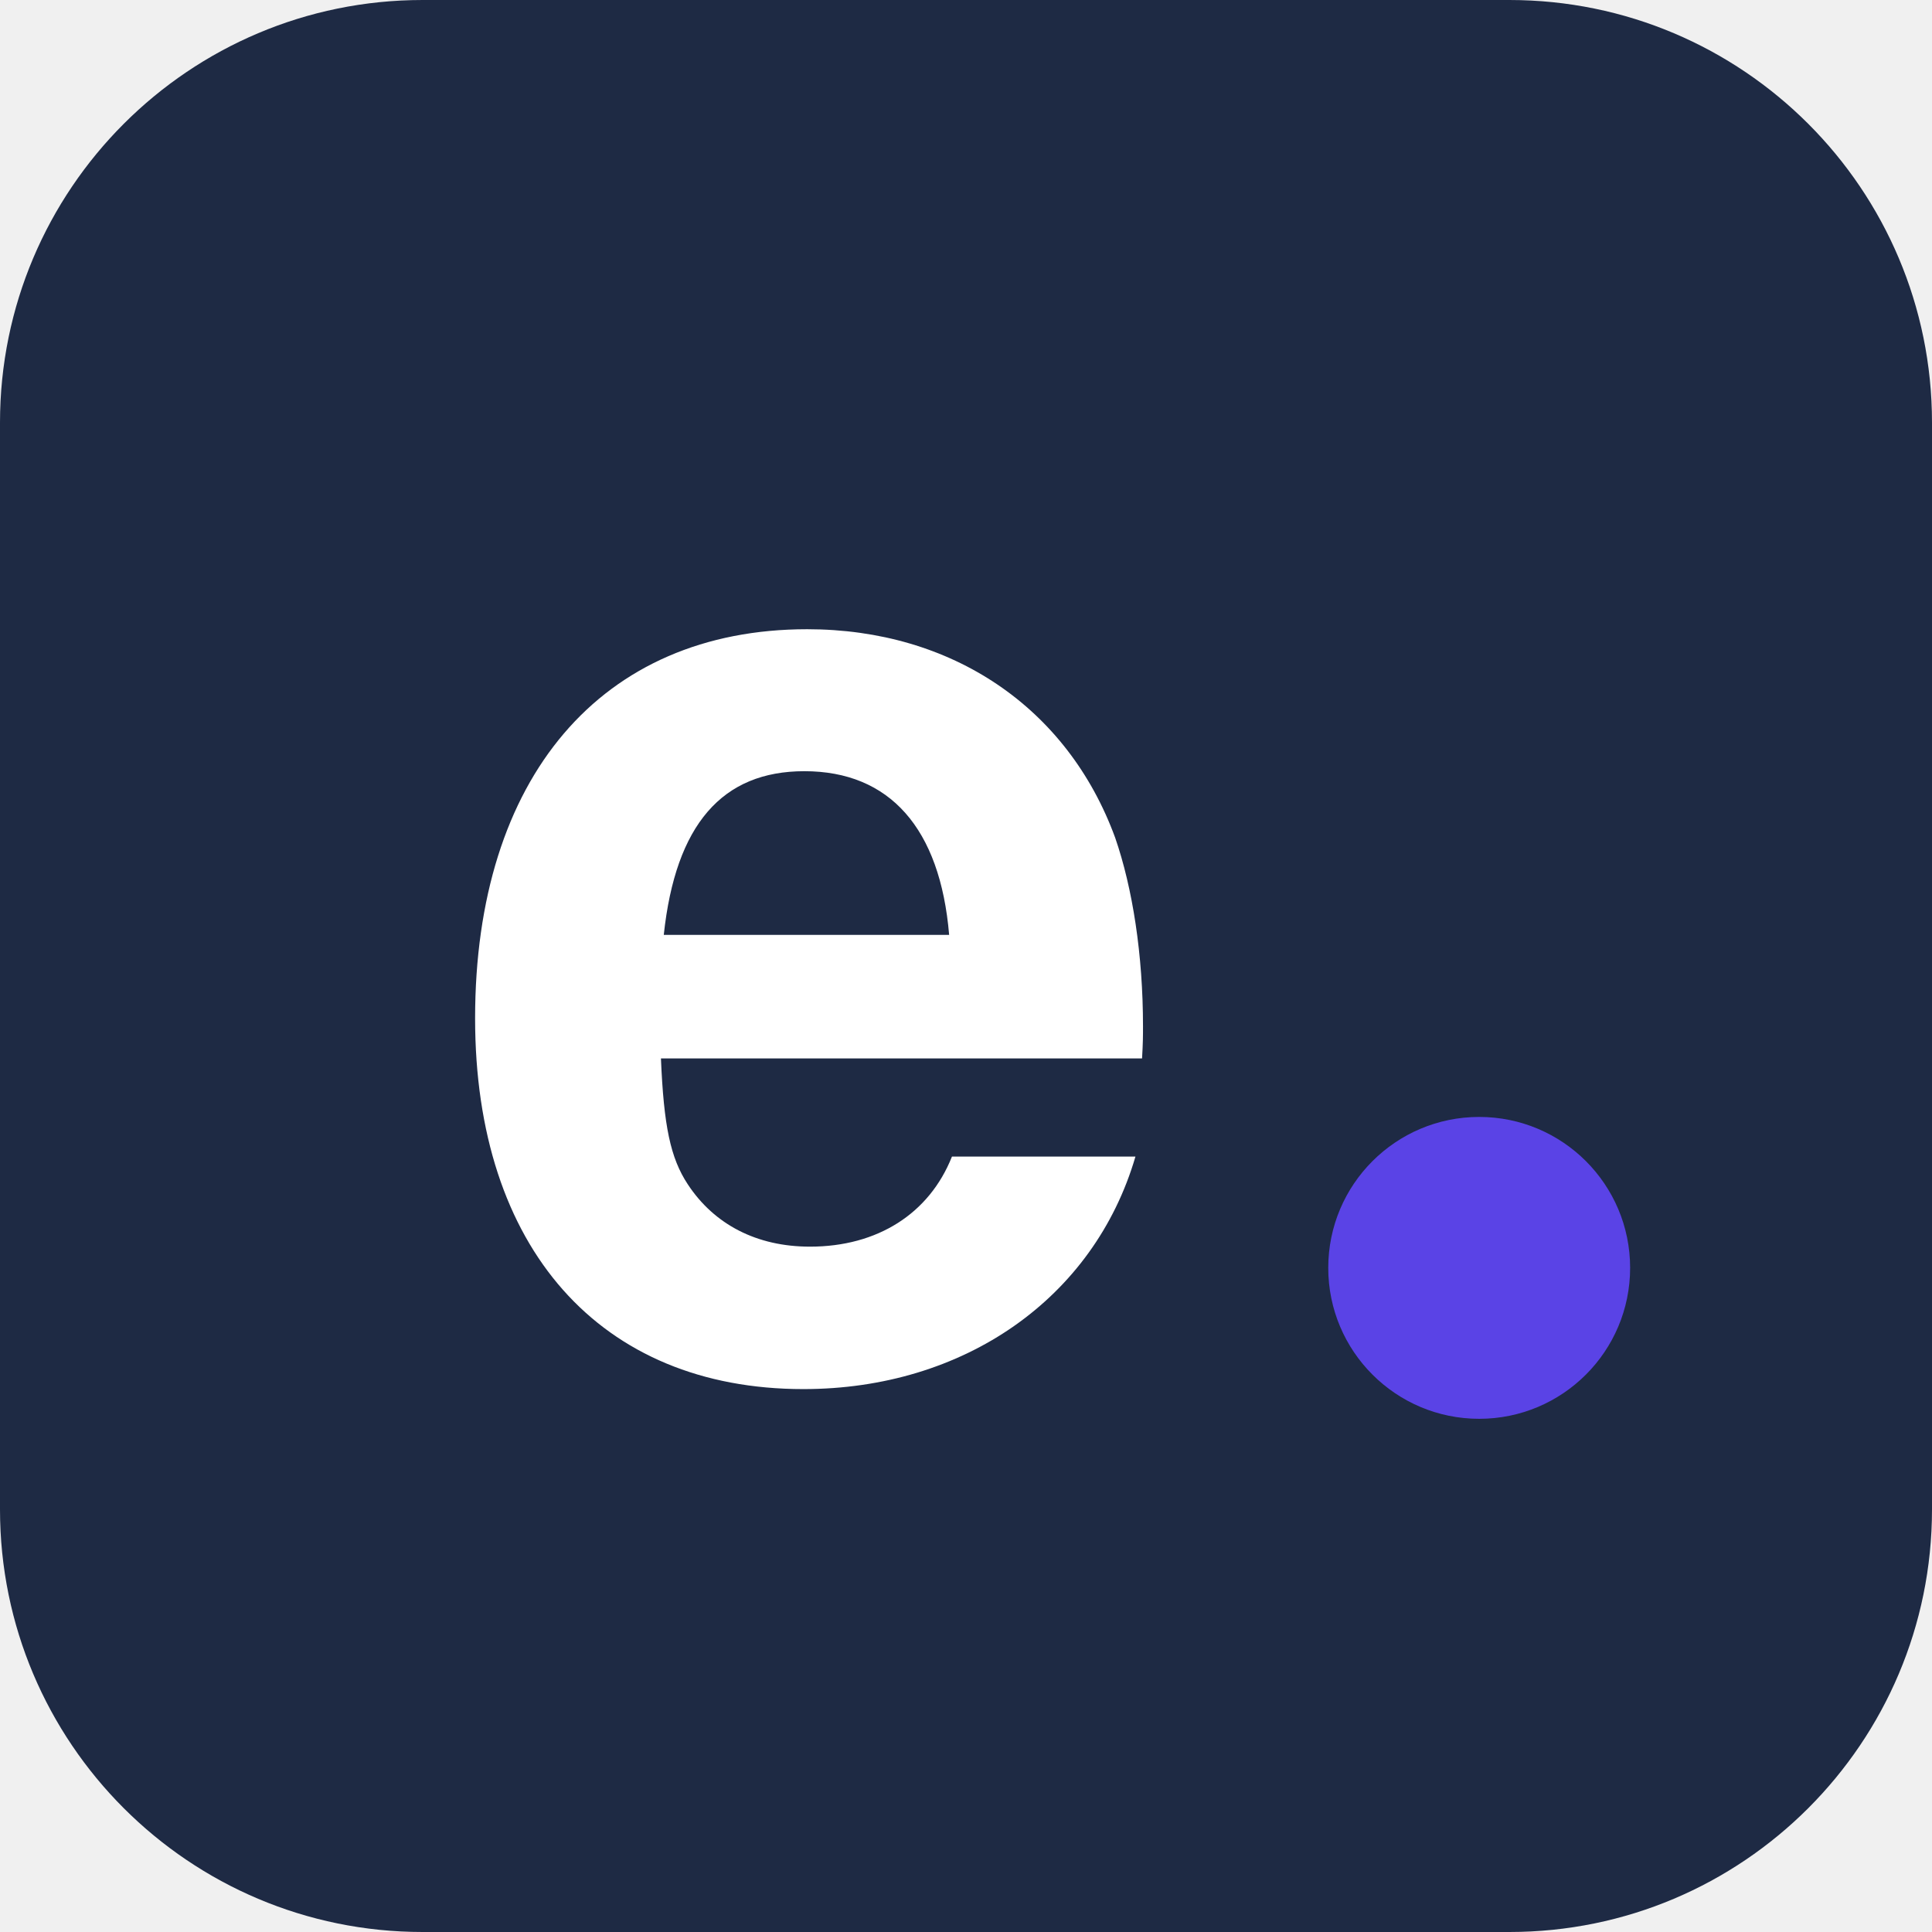
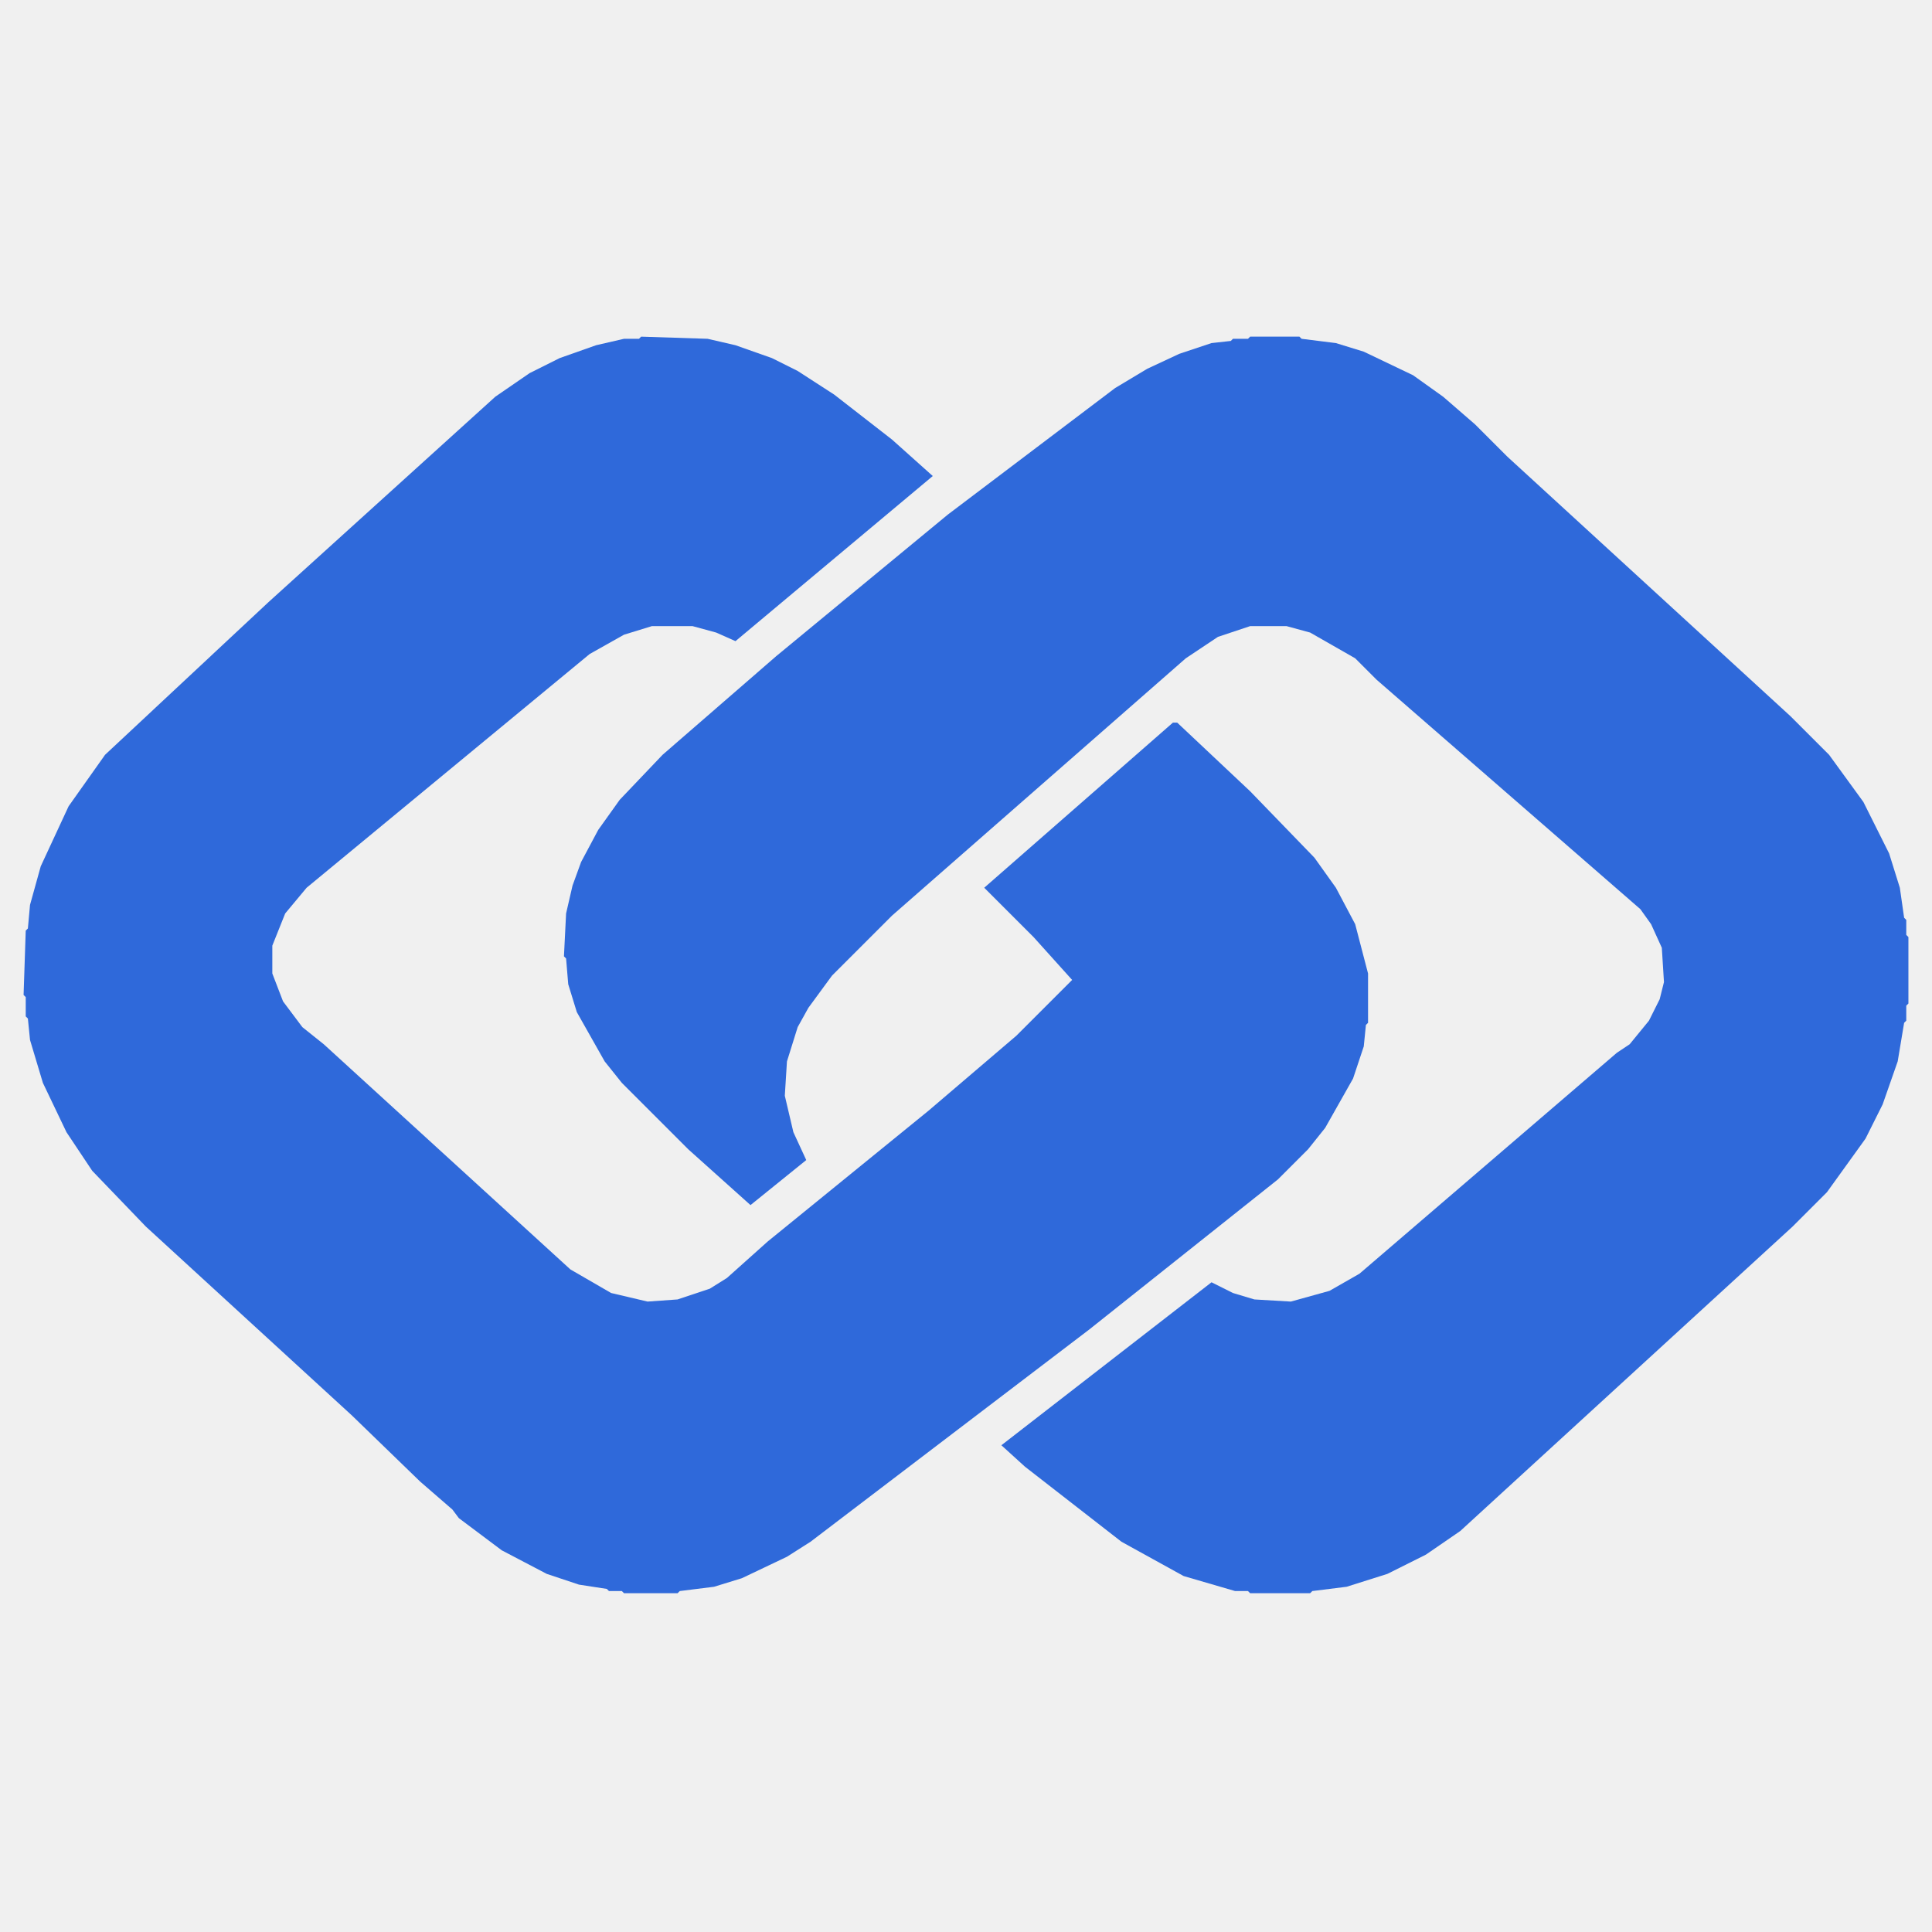
- <svg xmlns="http://www.w3.org/2000/svg" viewBox="0 0 64 64">
-   <rect width="64" height="64" rx="14" fill="#1e2a44" />
-   <text x="27" y="45" text-anchor="middle" font-family="Manrope, 'Segoe UI', Helvetica, Arial, sans-serif" font-size="44" font-weight="700" fill="#ffffff">e</text>
-   <circle cx="49" cy="42" r="5" fill="#5a43e6" />
+ <svg xmlns="http://www.w3.org/2000/svg" viewBox="5 -141 901 901" role="img" aria-label="Erun interlocking symbol">
+   <g fill="#2F69DA">
+     <path d="M 304 16 L 303 17 L 296 17 L 283 20 L 266 26 L 252 33 L 236 44 L 130 140 L 54 211 L 37 235 L 24 263 L 19 281 L 18 292 L 17 293 L 16 323 L 17 324 L 17 333 L 18 334 L 19 344 L 25 364 L 36 387 L 48 405 L 73 431 L 169 519 L 201 550 L 216 563 L 219 567 L 239 582 L 260 593 L 275 598 L 288 600 L 289 601 L 295 601 L 296 602 L 321 602 L 322 601 L 338 599 L 351 595 L 372 585 L 383 578 L 513 479 L 601 409 L 615 395 L 623 385 L 636 362 L 641 347 L 642 337 L 643 336 L 643 313 L 637 290 L 628 273 L 618 259 L 588 228 L 554 196 L 552 196 L 464 273 L 487 296 L 505 316 L 479 342 L 438 377 L 363 438 L 344 455 L 336 460 L 321 465 L 307 466 L 290 462 L 271 451 L 156 346 L 146 338 L 137 326 L 132 313 L 132 300 L 138 285 L 148 273 L 280 164 L 296 155 L 309 151 L 328 151 L 339 154 L 348 158 L 440 81 L 421 64 L 394 43 L 377 32 L 365 26 L 348 20 L 335 17 Z" />
+     <path d="M 588 16 L 587 17 L 580 17 L 579 18 L 570 19 L 555 24 L 540 31 L 525 40 L 447 99 L 367 165 L 314 211 L 294 232 L 284 246 L 276 261 L 272 272 L 269 285 L 268 305 L 269 306 L 270 318 L 274 331 L 287 354 L 295 364 L 326 395 L 355 421 L 381 400 L 375 387 L 371 370 L 372 354 L 377 338 L 382 329 L 393 314 L 421 286 L 558 166 L 573 156 L 588 151 L 605 151 L 616 154 L 637 166 L 647 176 L 770 283 L 775 290 L 780 301 L 781 317 L 779 325 L 774 335 L 765 346 L 759 350 L 639 453 L 625 461 L 607 466 L 590 465 L 580 462 L 570 457 L 472 533 L 483 543 L 528 578 L 557 594 L 581 601 L 587 601 L 588 602 L 616 602 L 617 601 L 633 599 L 652 593 L 670 584 L 686 573 L 841 431 L 857 415 L 875 390 L 883 374 L 890 354 L 893 336 L 894 335 L 894 328 L 895 327 L 895 296 L 894 295 L 894 288 L 893 287 L 891 273 L 886 257 L 874 233 L 858 211 L 840 193 L 708 72 L 693 57 L 678 44 L 664 34 L 641 23 L 628 19 L 612 17 L 611 16 Z" />
+   </g>
</svg>
